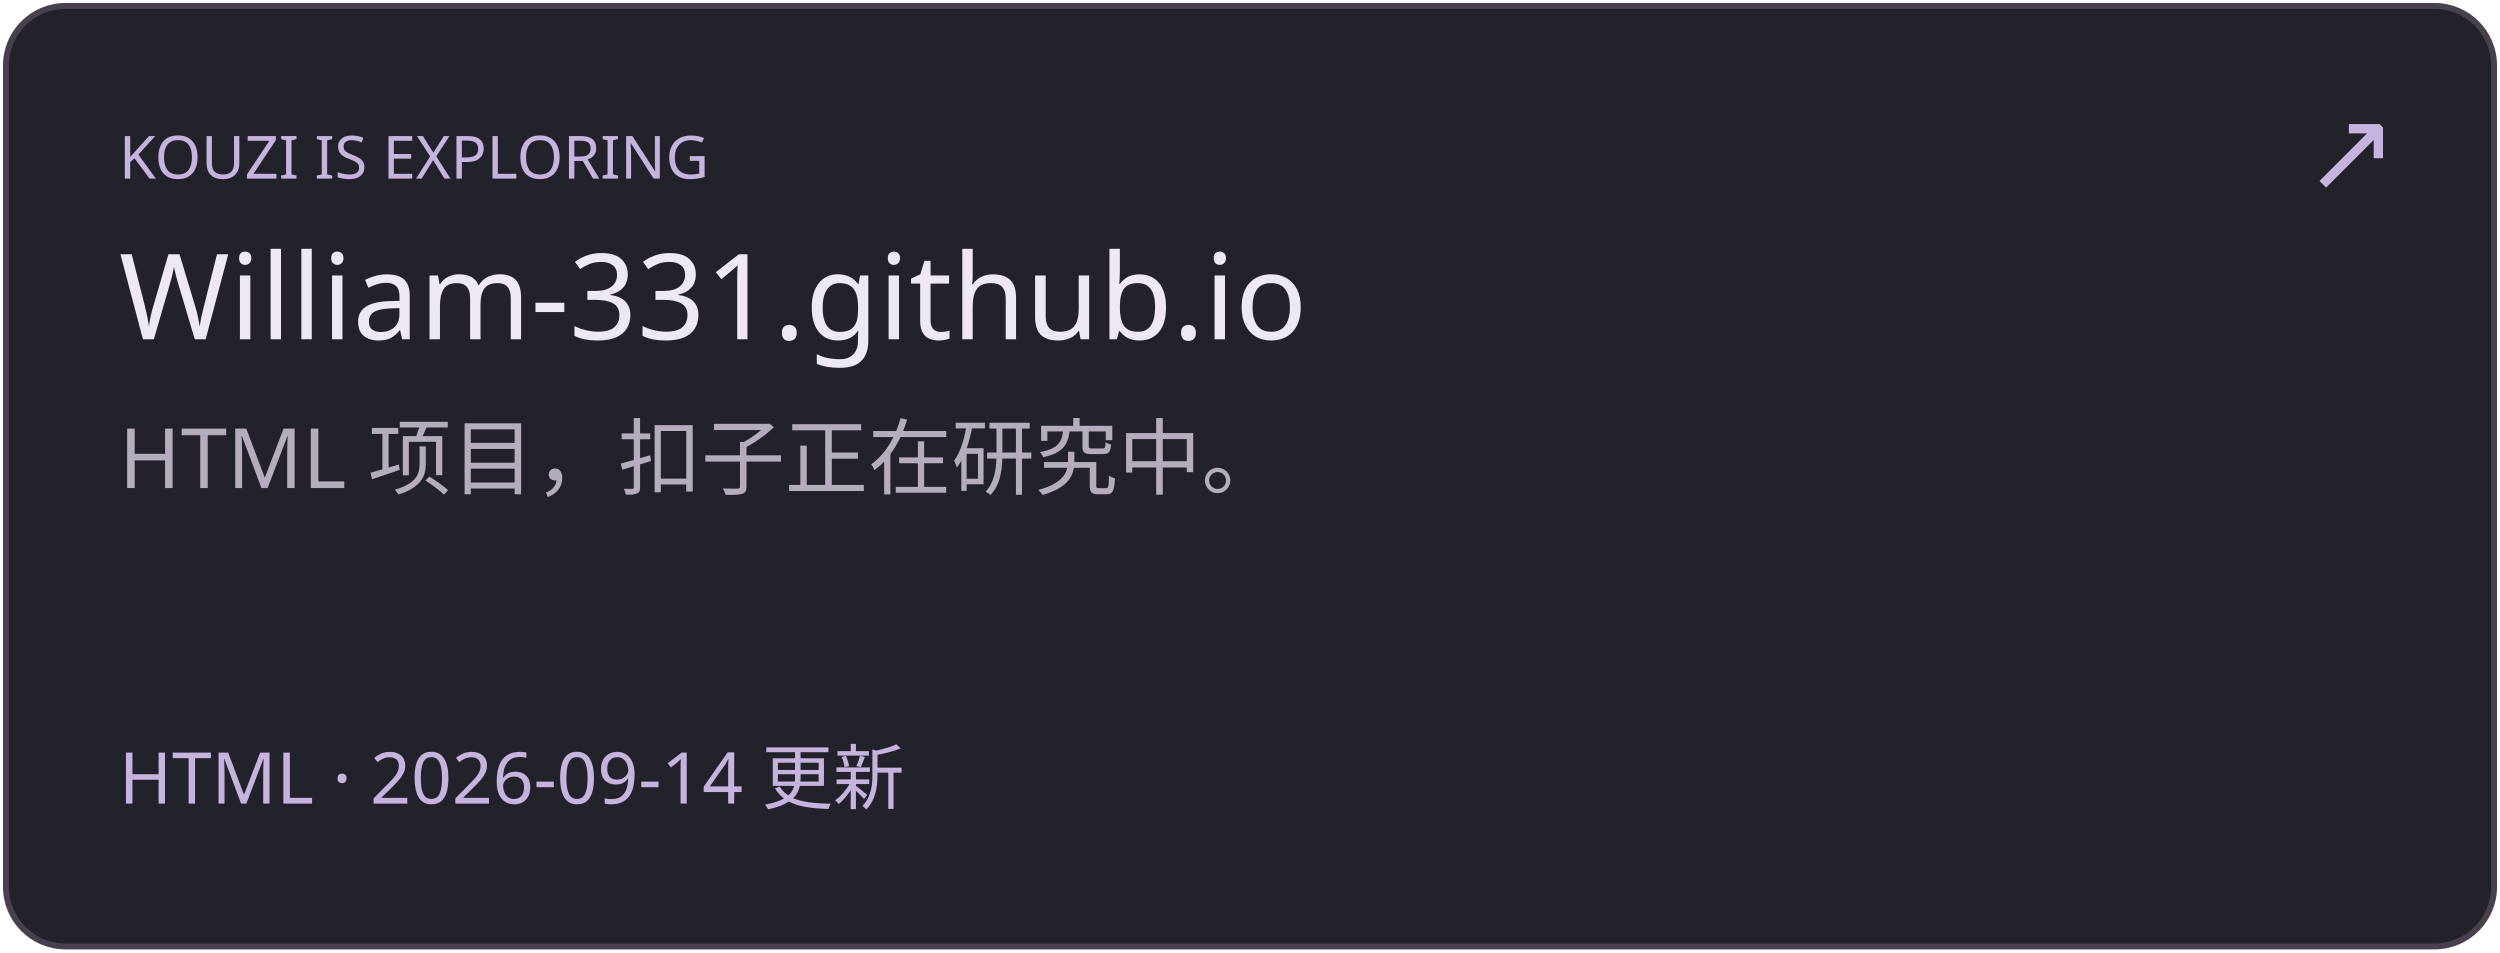
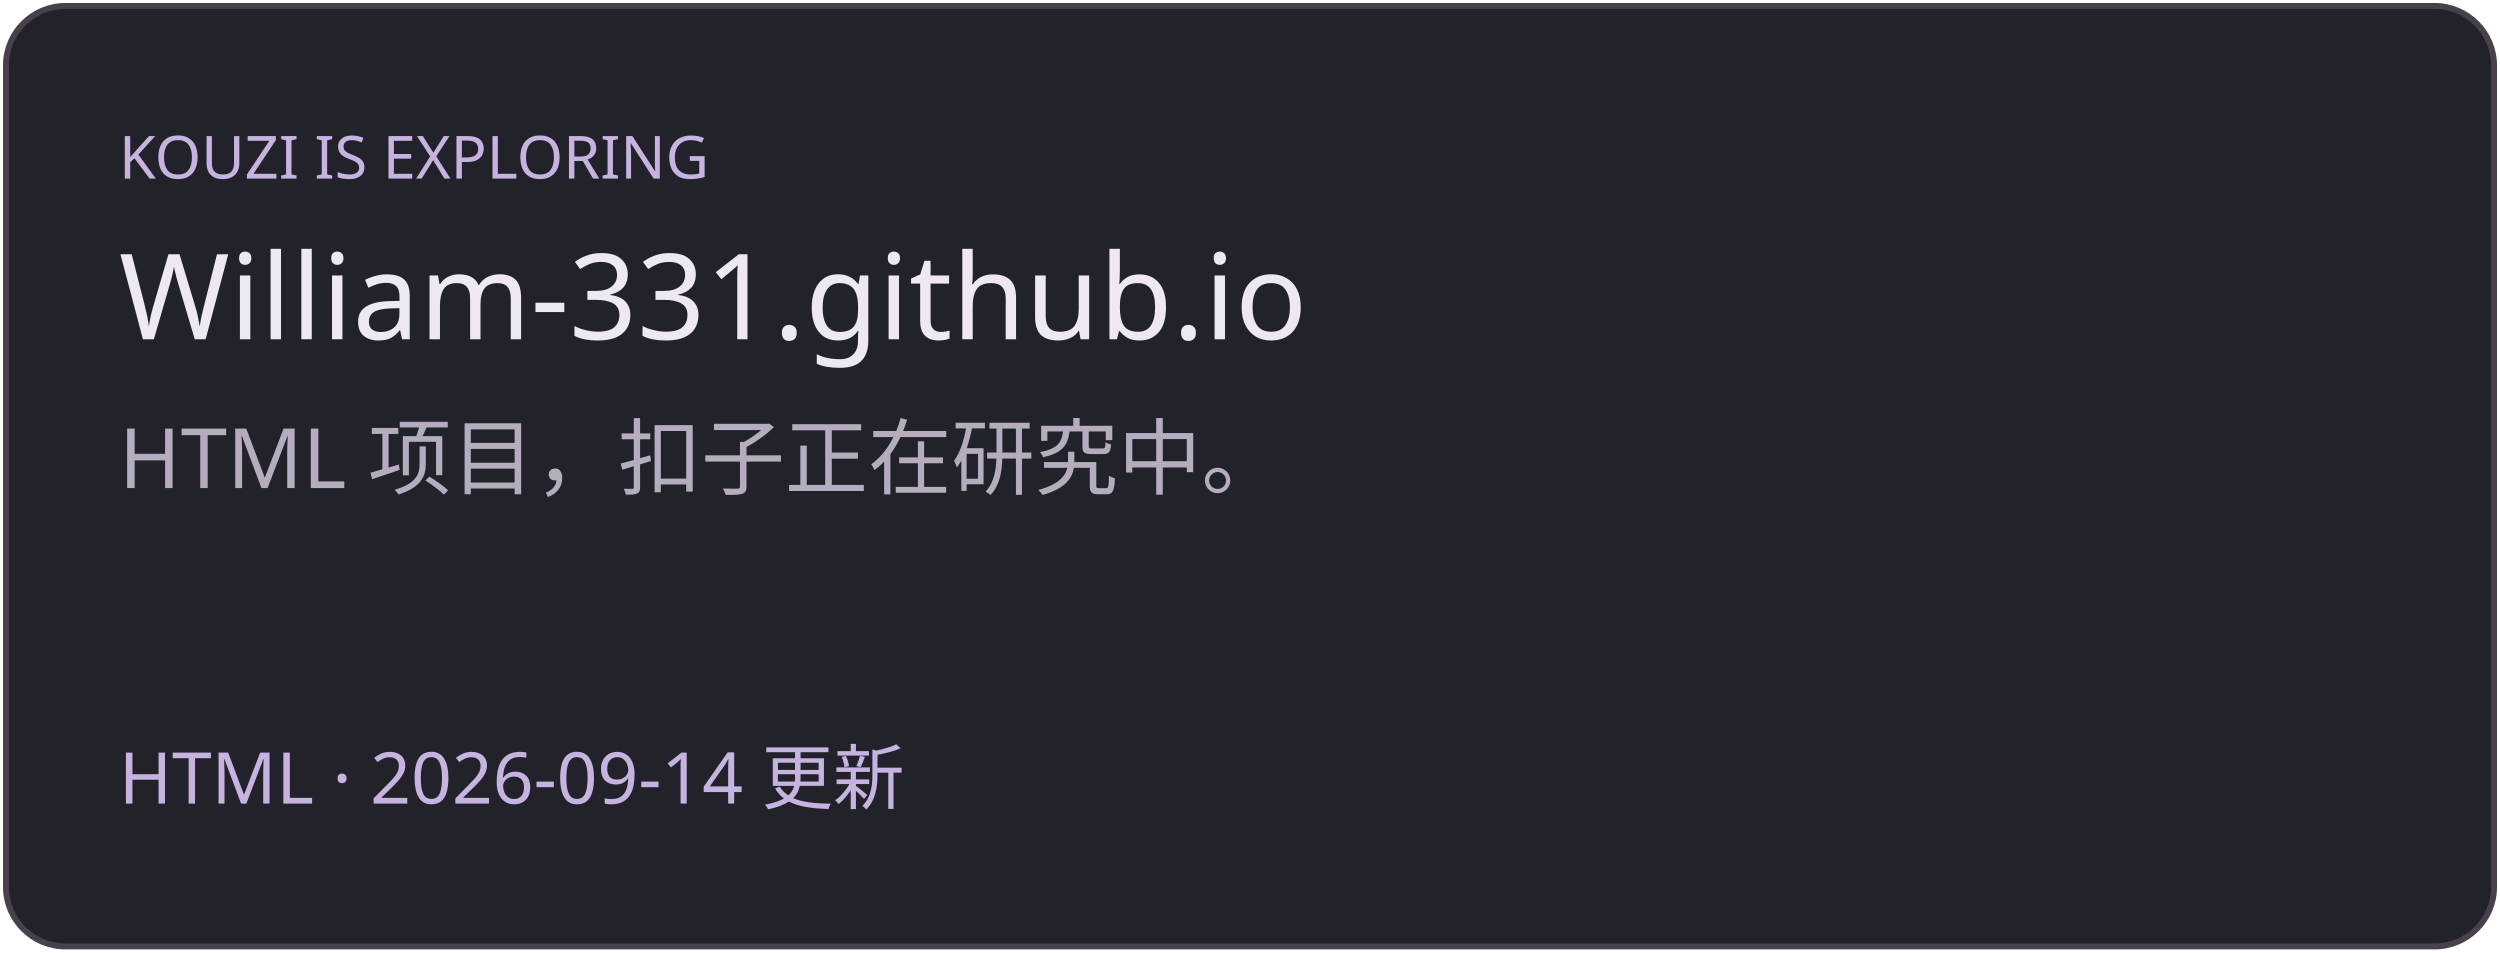
<svg xmlns="http://www.w3.org/2000/svg" width="420" height="160" viewBox="0 0 420 160" role="img">
  <rect x="1" y="1" width="418" height="158" rx="10" fill="#22232a" stroke="#49404e" />
  <text x="20" y="30" fill="#c6b3df" font-size="10" font-family="Segoe UI,Microsoft YaHei,sans-serif">KOUZI IS EXPLORING</text>
  <text x="20" y="57" fill="#eee8f2" font-size="20" font-family="Segoe UI,Microsoft YaHei,sans-serif">William-331.github.io</text>
  <text x="20" y="82" fill="#b5acbd" font-size="14" font-family="Segoe UI,Microsoft YaHei,sans-serif">HTML 项目，扣子正在研究中。</text>
  <text x="20" y="135" fill="#c6b3df" font-size="12" font-family="Segoe UI,Microsoft YaHei,sans-serif">HTML · 2026-09-14 更新</text>
-   <text x="387" y="32" fill="#c6b3df" font-size="19" font-family="Segoe UI,Microsoft YaHei,sans-serif">↗</text>
</svg>
